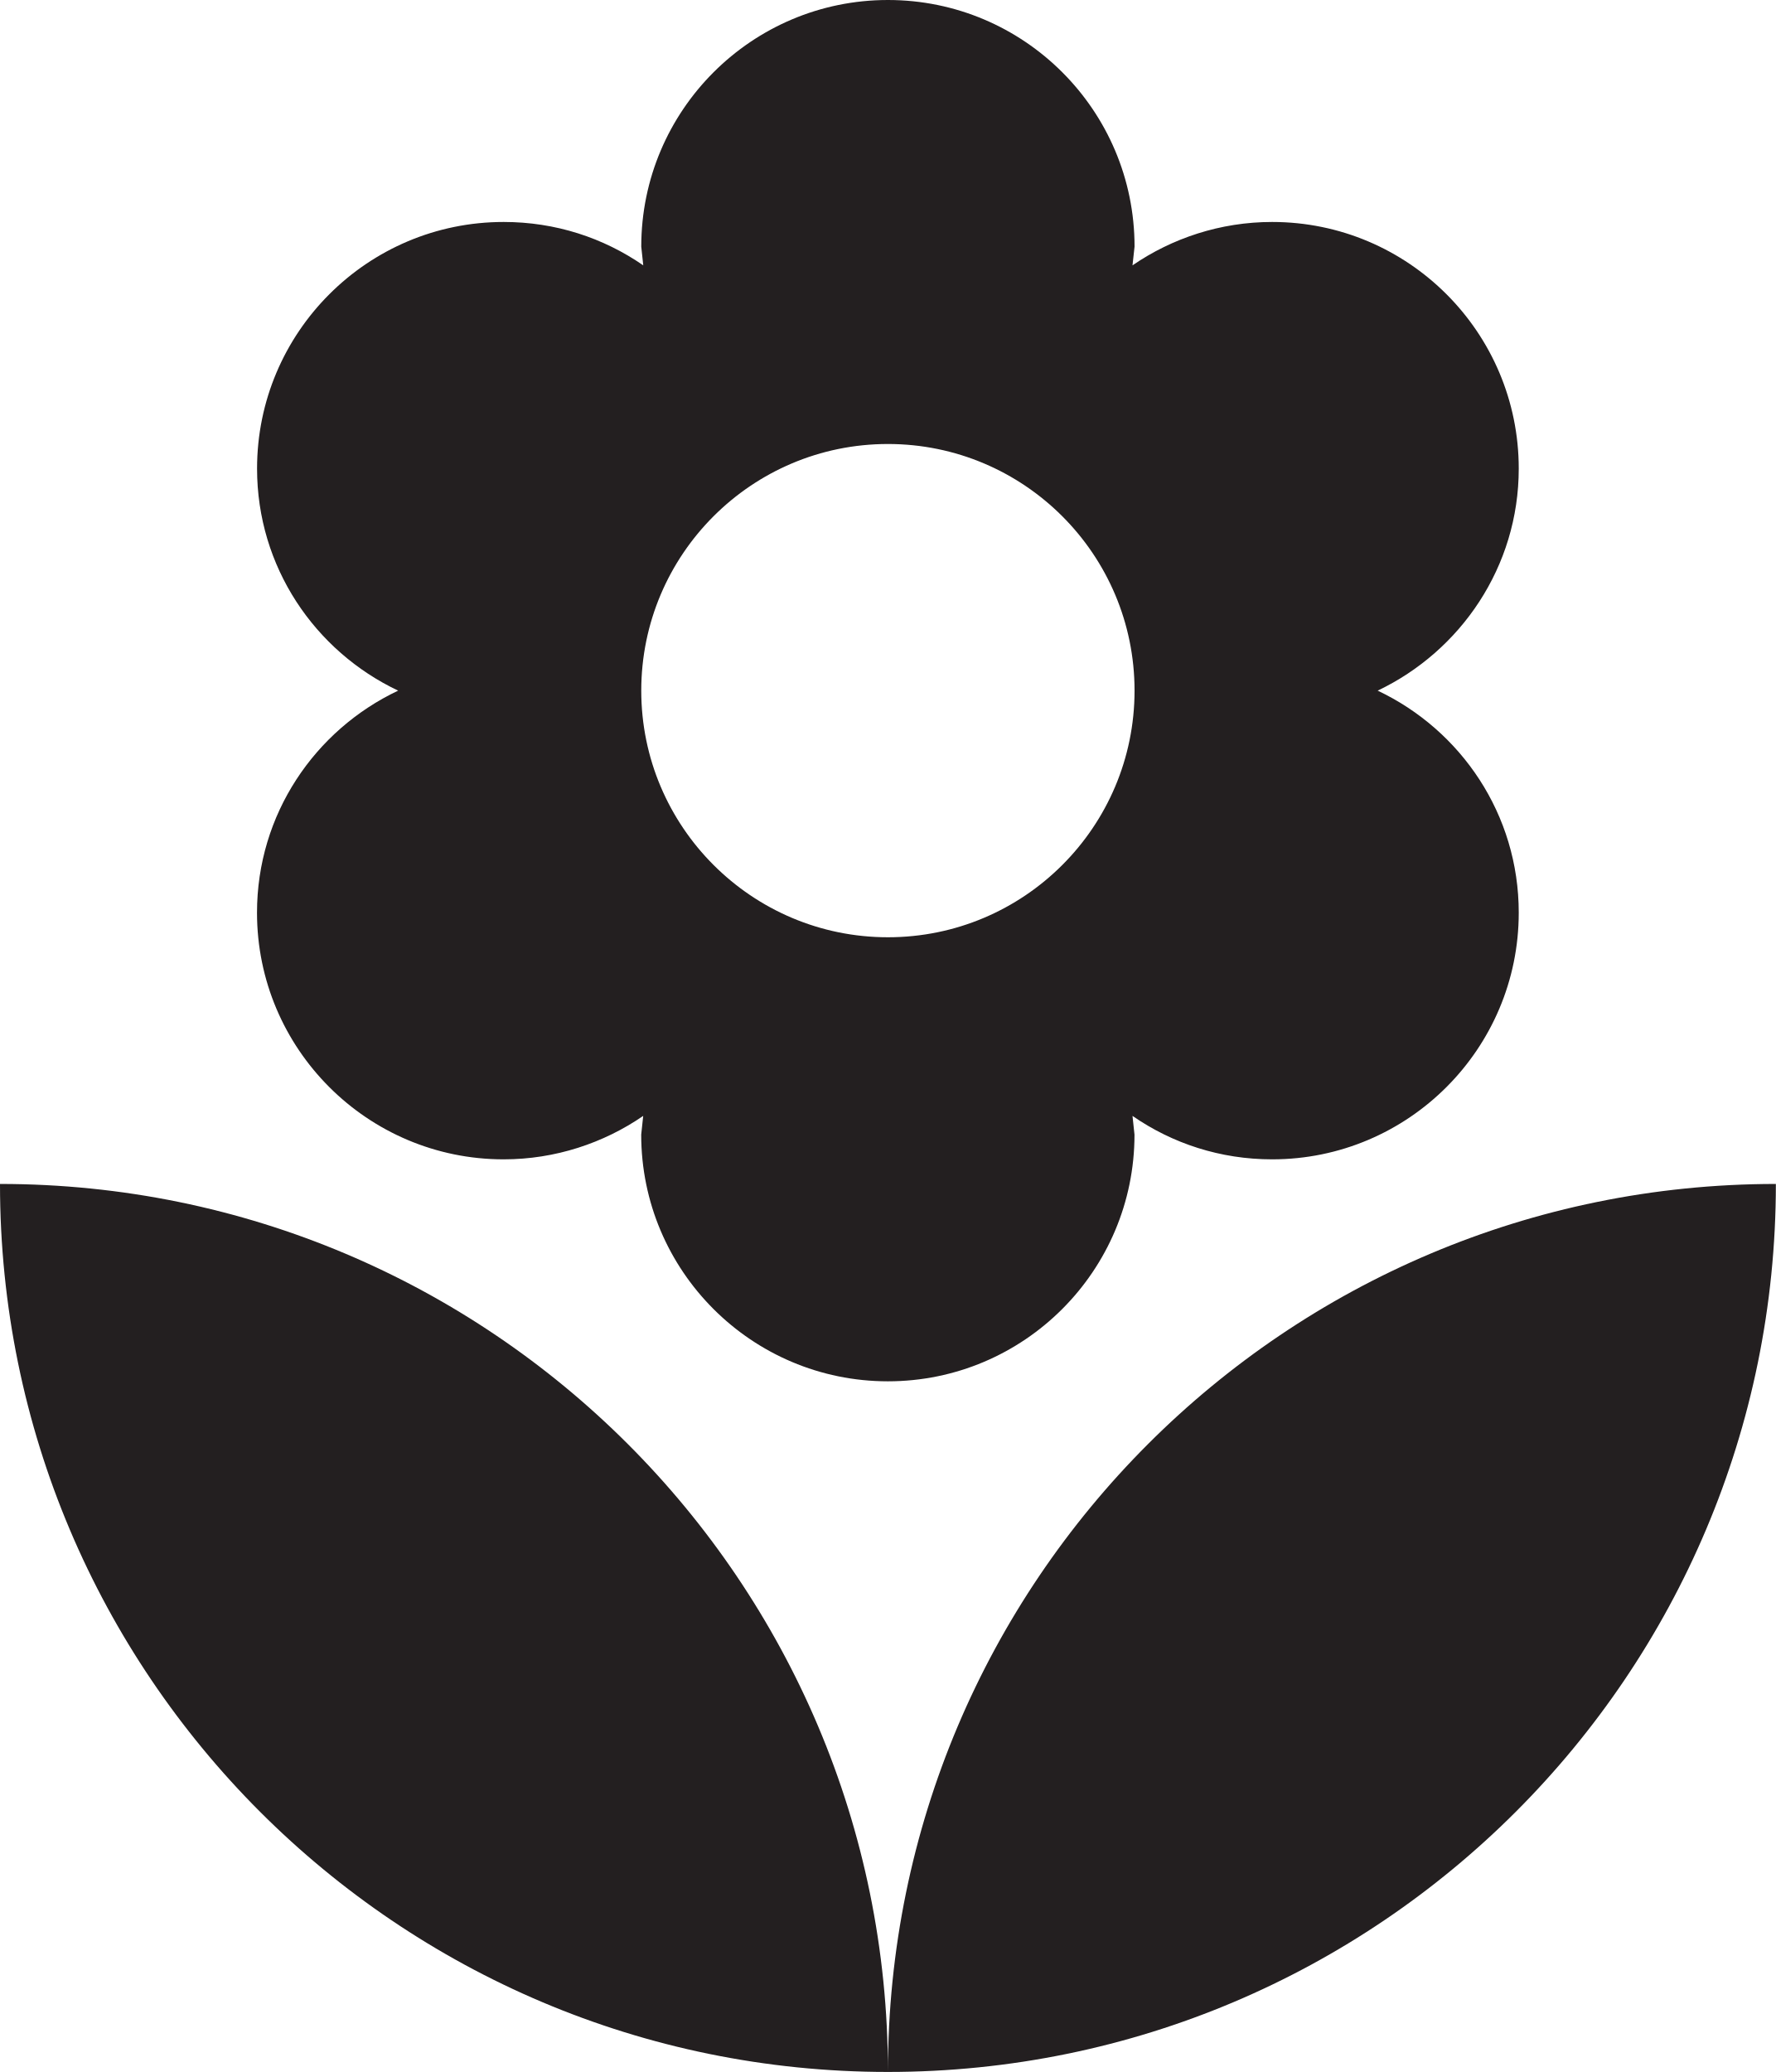
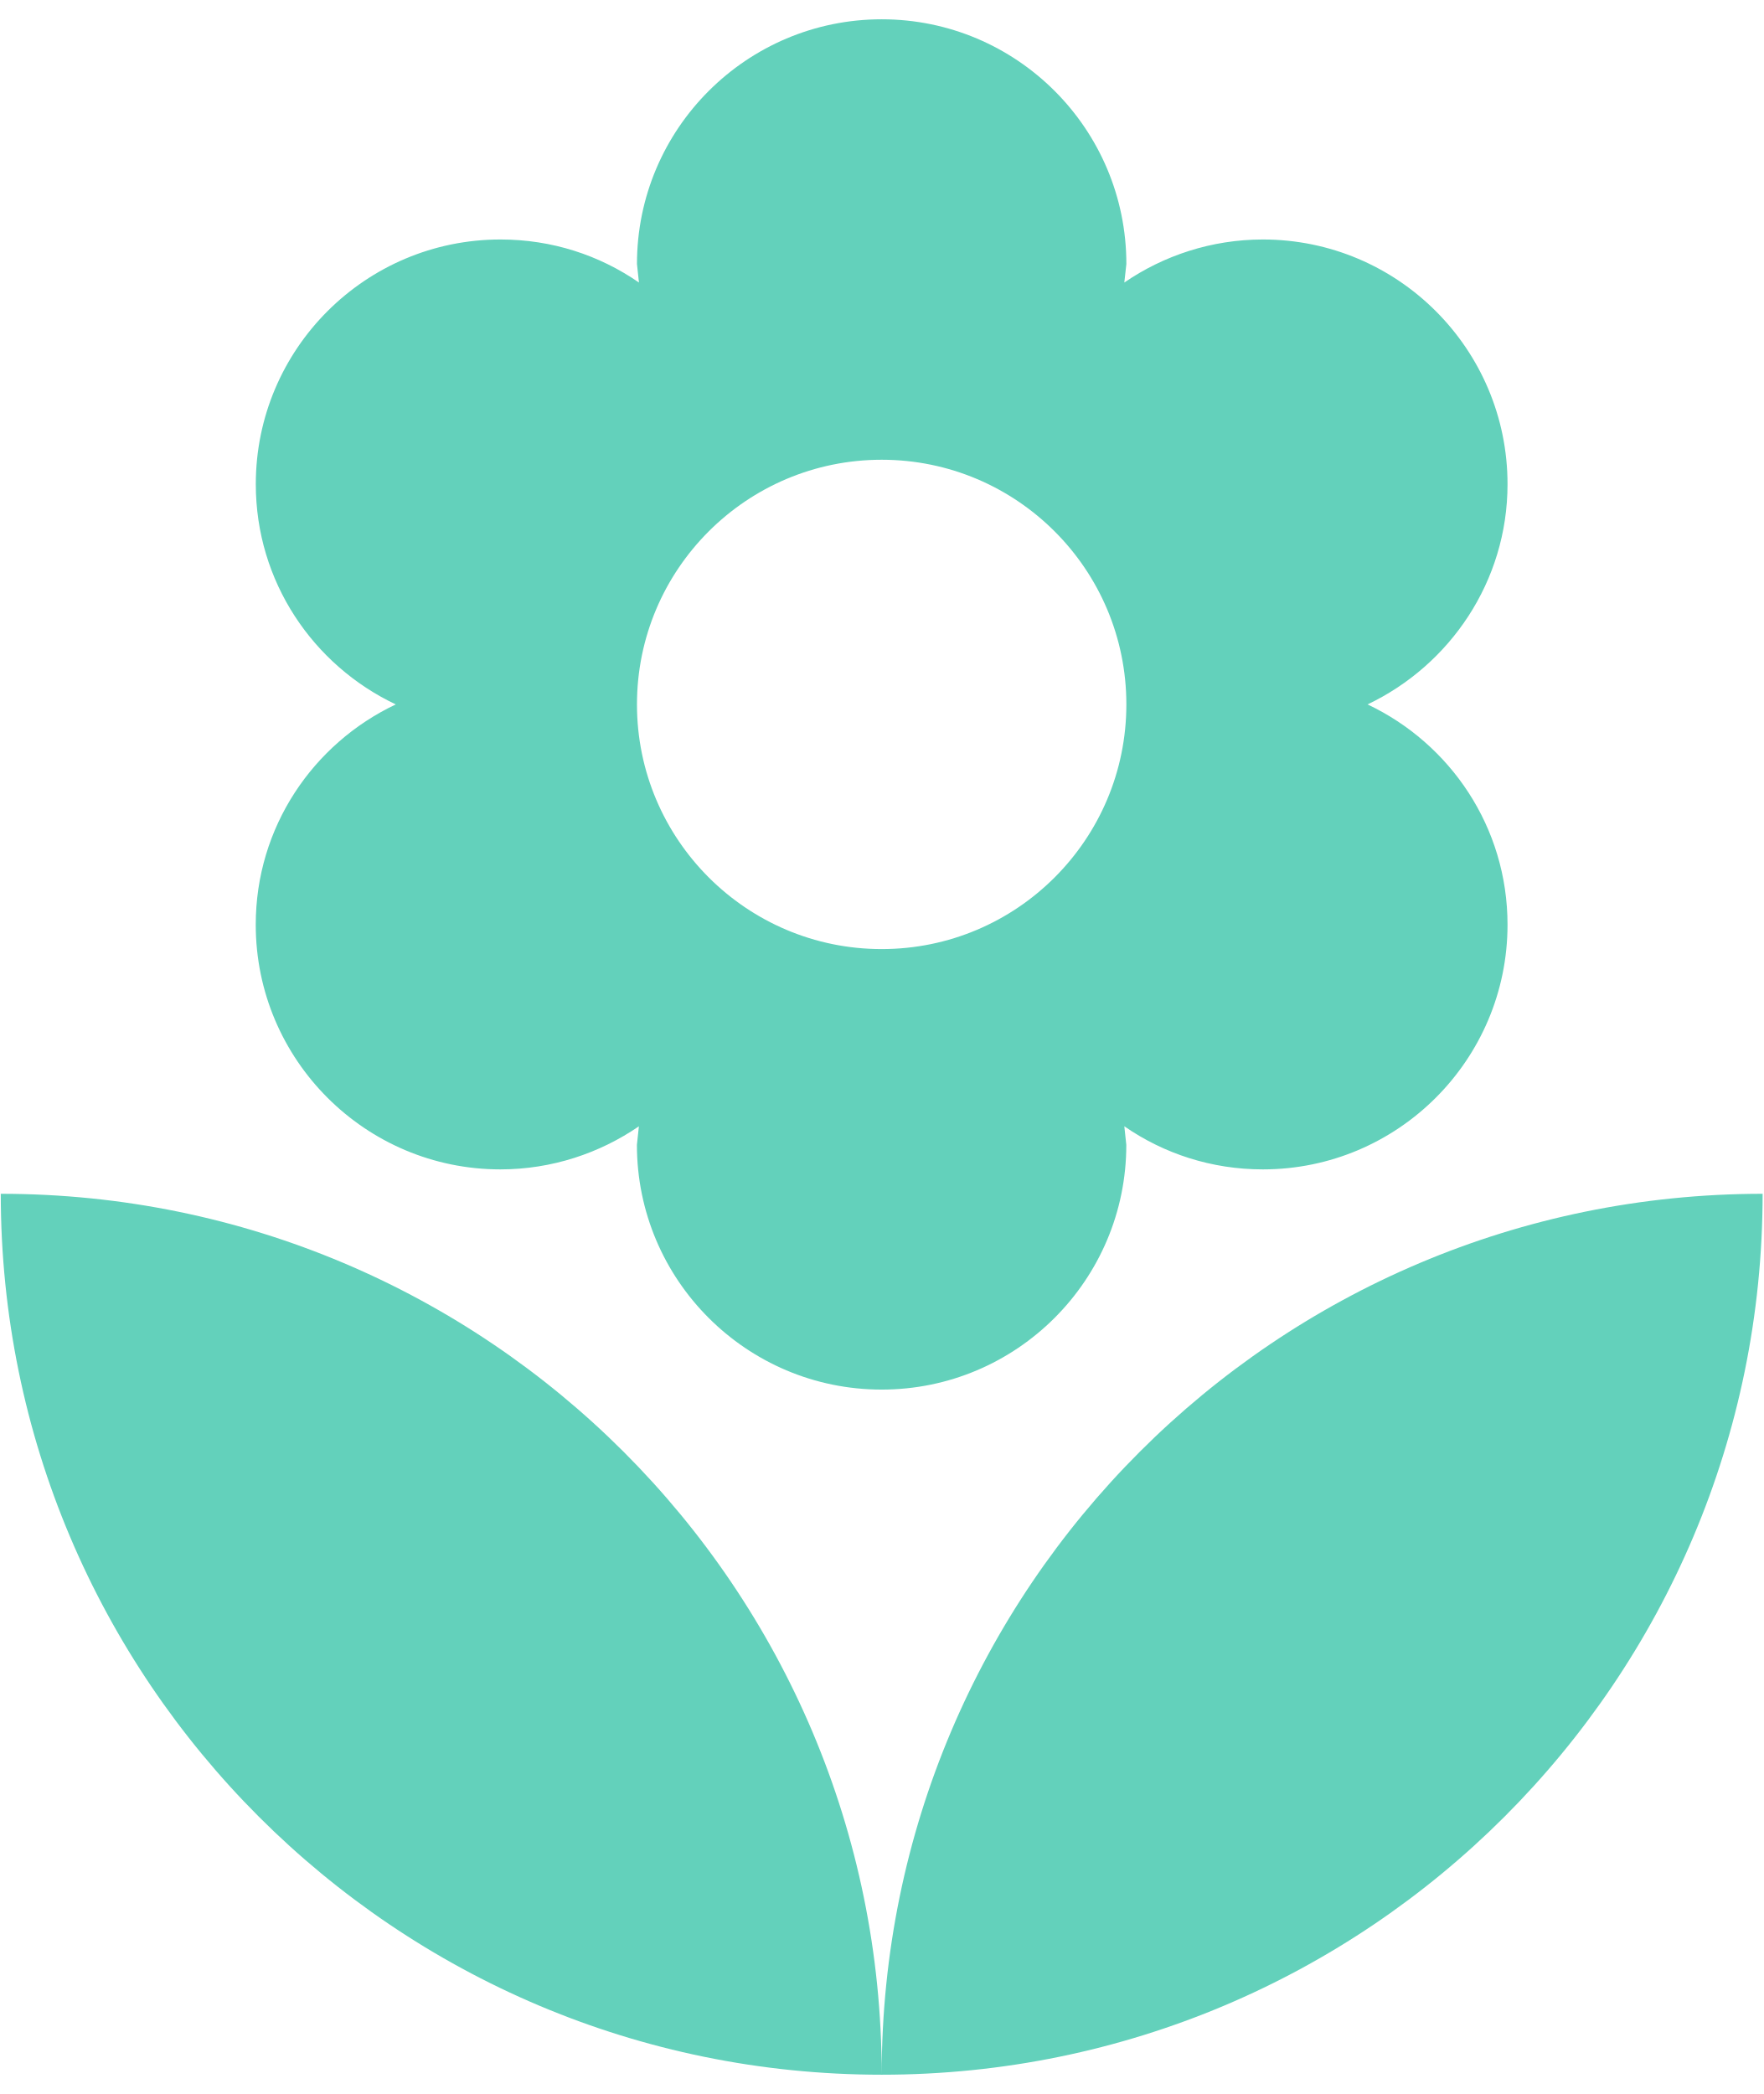
- <svg xmlns="http://www.w3.org/2000/svg" version="1.1" id="Layer_1" x="0px" y="0px" width="31.972px" height="37.301px" viewBox="8.014 4.35 31.972 37.301" enable-background="new 8.014 4.35 31.972 37.301" xml:space="preserve">
-   <path fill="#231F20" d="M24,41.65c8.827,0,15.986-7.159,15.986-15.986C31.158,25.664,24,32.822,24,41.65z M12.641,20.78 c0,2.451,1.989,4.441,4.44,4.441c0.932,0,1.803-0.294,2.513-0.782l-0.036,0.337c0,2.451,1.99,4.441,4.441,4.441 s4.44-1.99,4.44-4.441l-0.036-0.337c0.719,0.497,1.582,0.782,2.514,0.782c2.451,0,4.44-1.99,4.44-4.441 c0-1.768-1.038-3.286-2.54-3.997c1.492-0.71,2.54-2.229,2.54-3.997c0-2.451-1.989-4.44-4.44-4.44c-0.932,0-1.803,0.293-2.514,0.781 L28.44,8.79c0-2.451-1.989-4.44-4.44-4.44s-4.441,1.99-4.441,4.44l0.036,0.337c-0.719-0.497-1.581-0.781-2.513-0.781 c-2.451,0-4.44,1.99-4.44,4.44c0,1.768,1.039,3.286,2.54,3.997C13.68,17.494,12.641,19.012,12.641,20.78z M24,12.343 c2.451,0,4.44,1.989,4.44,4.44c0,2.451-1.989,4.44-4.44,4.44s-4.441-1.99-4.441-4.44C19.559,14.332,21.549,12.343,24,12.343z  M8.014,25.664c0,8.827,7.158,15.986,15.986,15.986C24,32.822,16.842,25.664,8.014,25.664z" />
+ <svg xmlns="http://www.w3.org/2000/svg" width="32px" height="38px" viewBox="0 0 32 38" version="1.1">
+   <g id="Mishka-Mobile" stroke="none" stroke-width="1" fill="none" fill-rule="evenodd">
+     <g id="Mishka-Index-Mobile" transform="translate(-38, -1799)" fill="#63D1BB">
+       <g id="about" transform="translate(0, 1736)">
+         <g id="icon-feature-flower" transform="translate(38, 63)">
+           <path d="M16,37.65 C24.827,37.65 31.986,30.491 31.986,21.664 C23.158,21.664 16,28.822 16,37.65 Z M4.641,16.78 C4.641,19.231 6.63,21.221 9.081,21.221 C10.013,21.221 10.884,20.927 11.594,20.439 L11.558,20.776 C11.558,23.227 13.548,25.217 15.999,25.217 C18.45,25.217 20.439,23.227 20.439,20.776 L20.403,20.439 C21.122,20.936 21.985,21.221 22.917,21.221 C25.368,21.221 27.357,19.231 27.357,16.78 C27.357,15.012 26.319,13.494 24.817,12.783 C26.309,12.073 27.357,10.554 27.357,8.786 C27.357,6.335 25.368,4.346 22.917,4.346 C21.985,4.346 21.114,4.639 20.403,5.127 L20.44,4.79 C20.44,2.339 18.451,0.35 16,0.35 C13.549,0.35 11.559,2.34 11.559,4.79 L11.595,5.127 C10.876,4.63 10.014,4.346 9.082,4.346 C6.631,4.346 4.642,6.336 4.642,8.786 C4.642,10.554 5.681,12.072 7.182,12.783 C5.68,13.494 4.641,15.012 4.641,16.78 Z M16,8.343 C18.451,8.343 20.44,10.332 20.44,12.783 C20.44,15.234 18.451,17.223 16,17.223 C13.549,17.223 11.559,15.233 11.559,12.783 C11.559,10.332 13.549,8.343 16,8.343 Z M0.014,21.664 C0.014,30.491 7.172,37.65 16,37.65 C16,28.822 8.842,21.664 0.014,21.664 Z" id="Shape" />
+         </g>
+       </g>
+     </g>
+   </g>
</svg>
